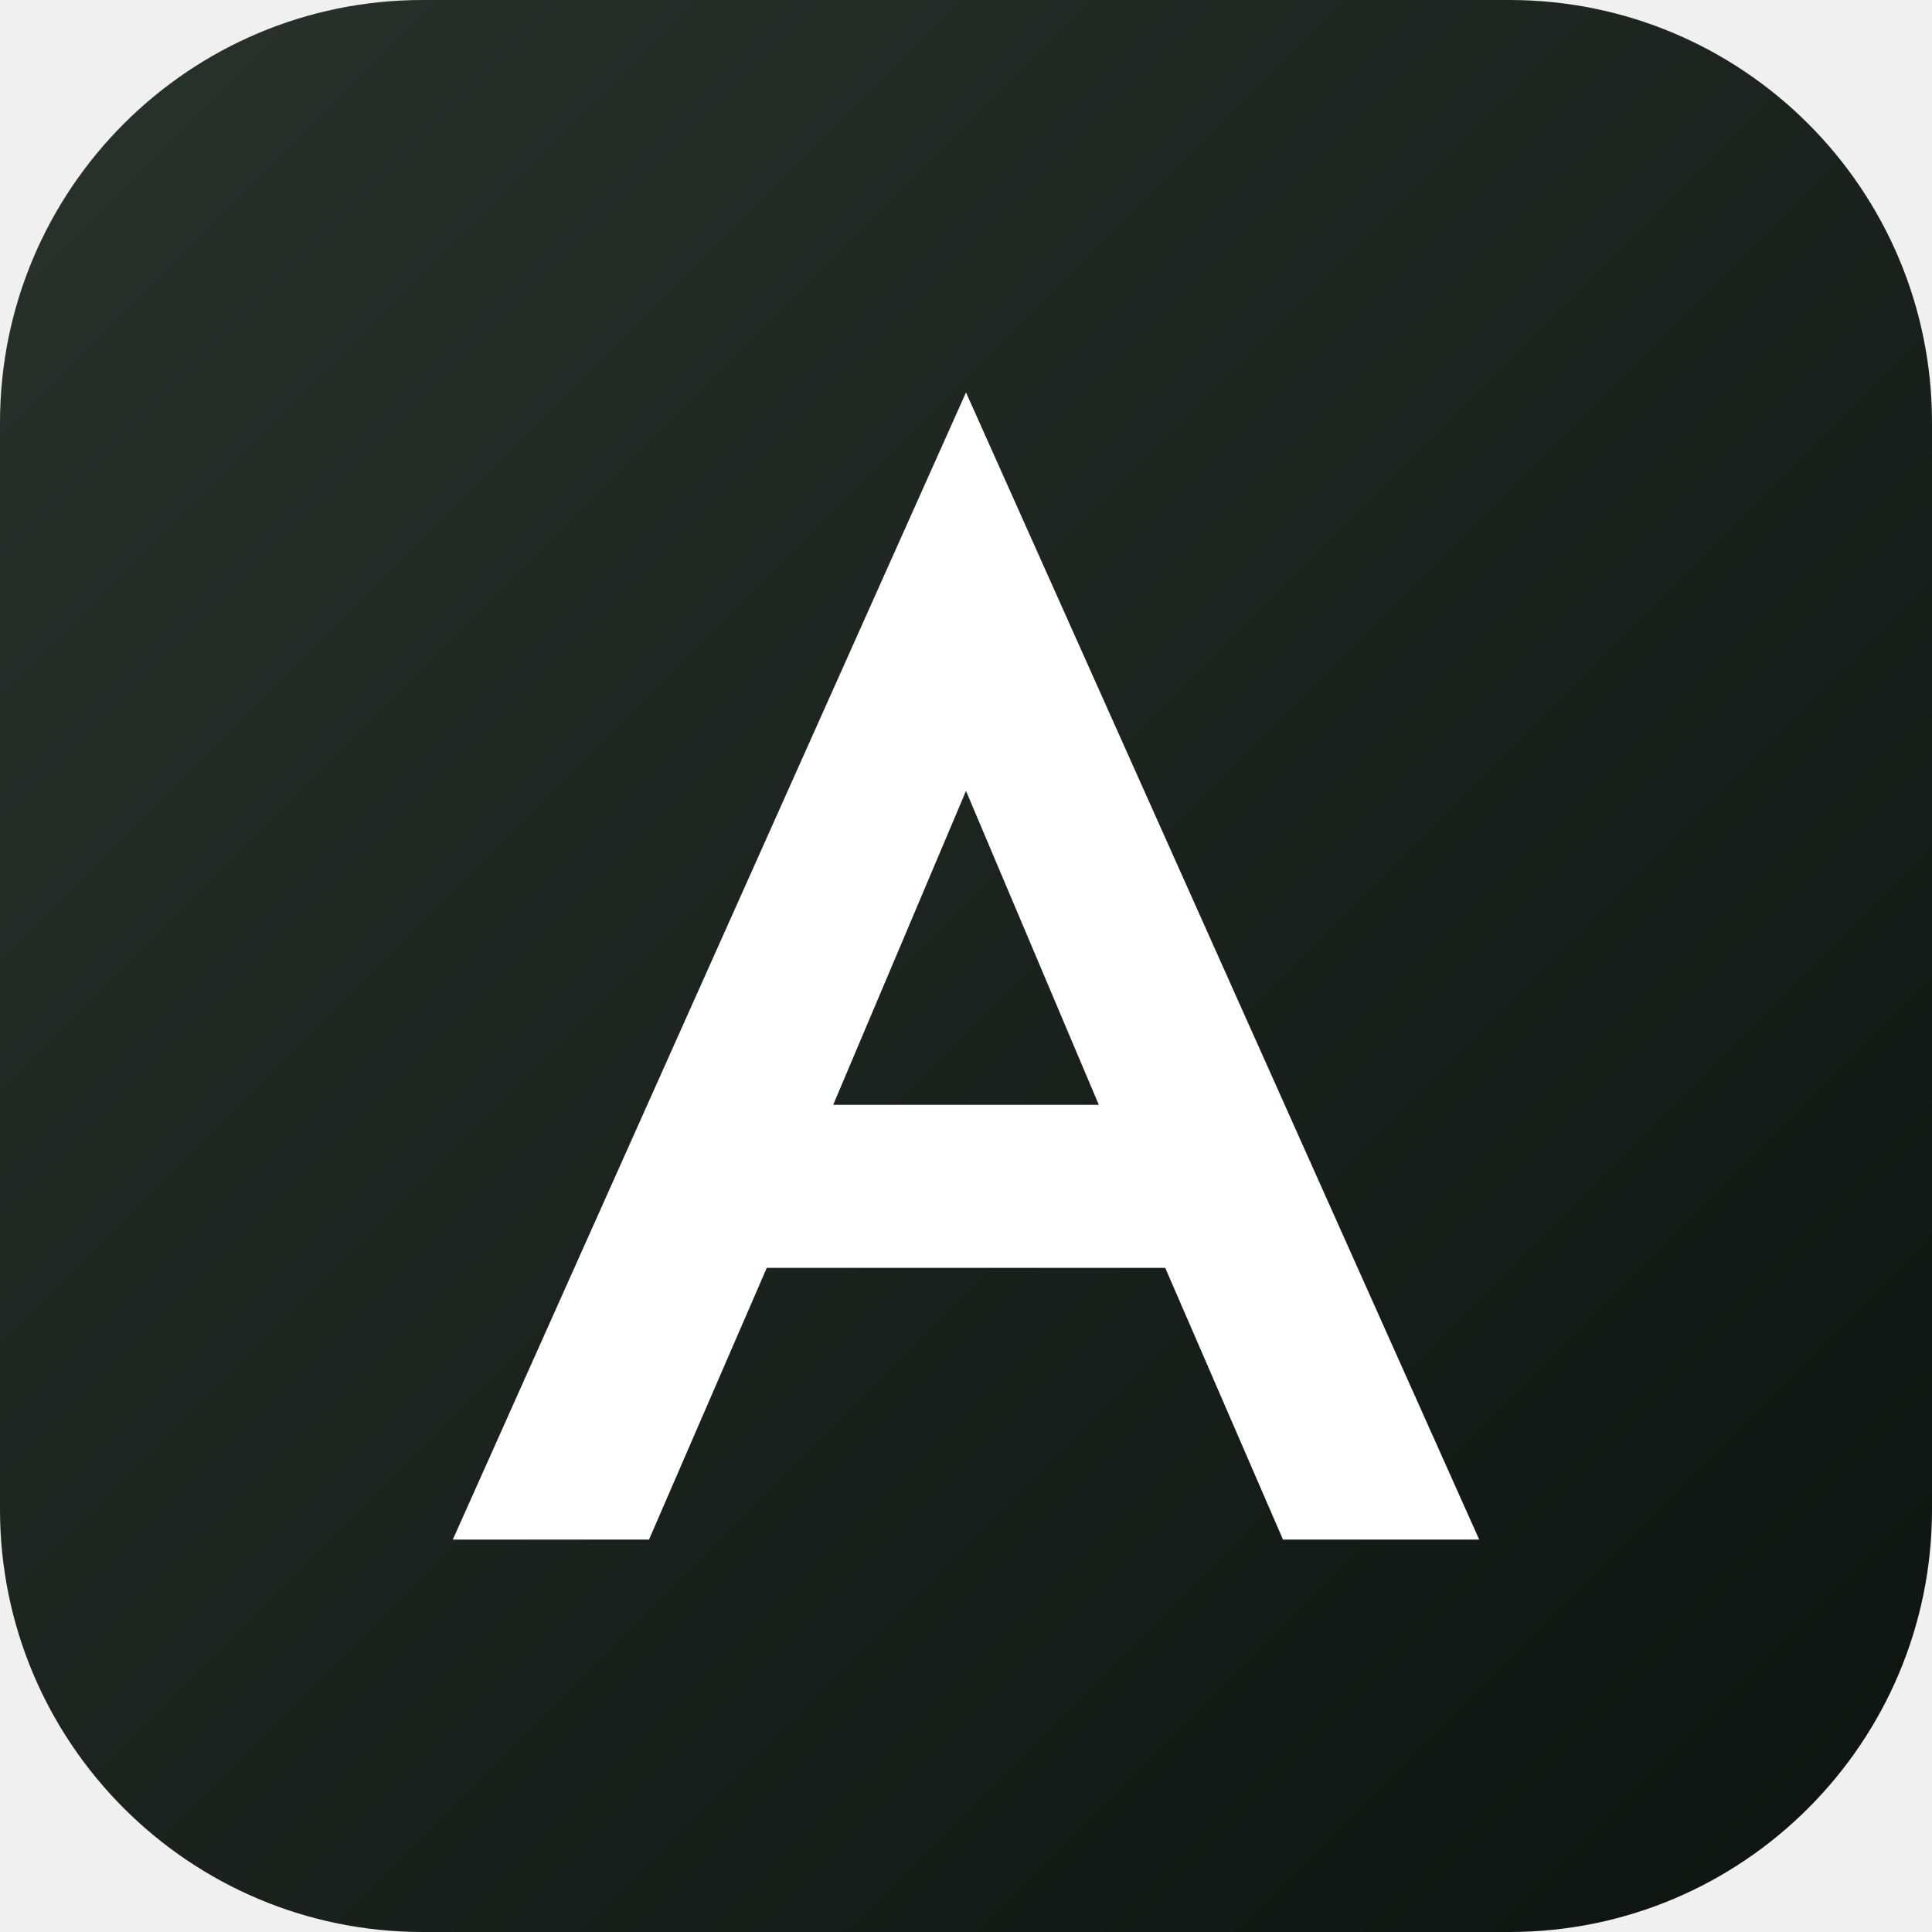
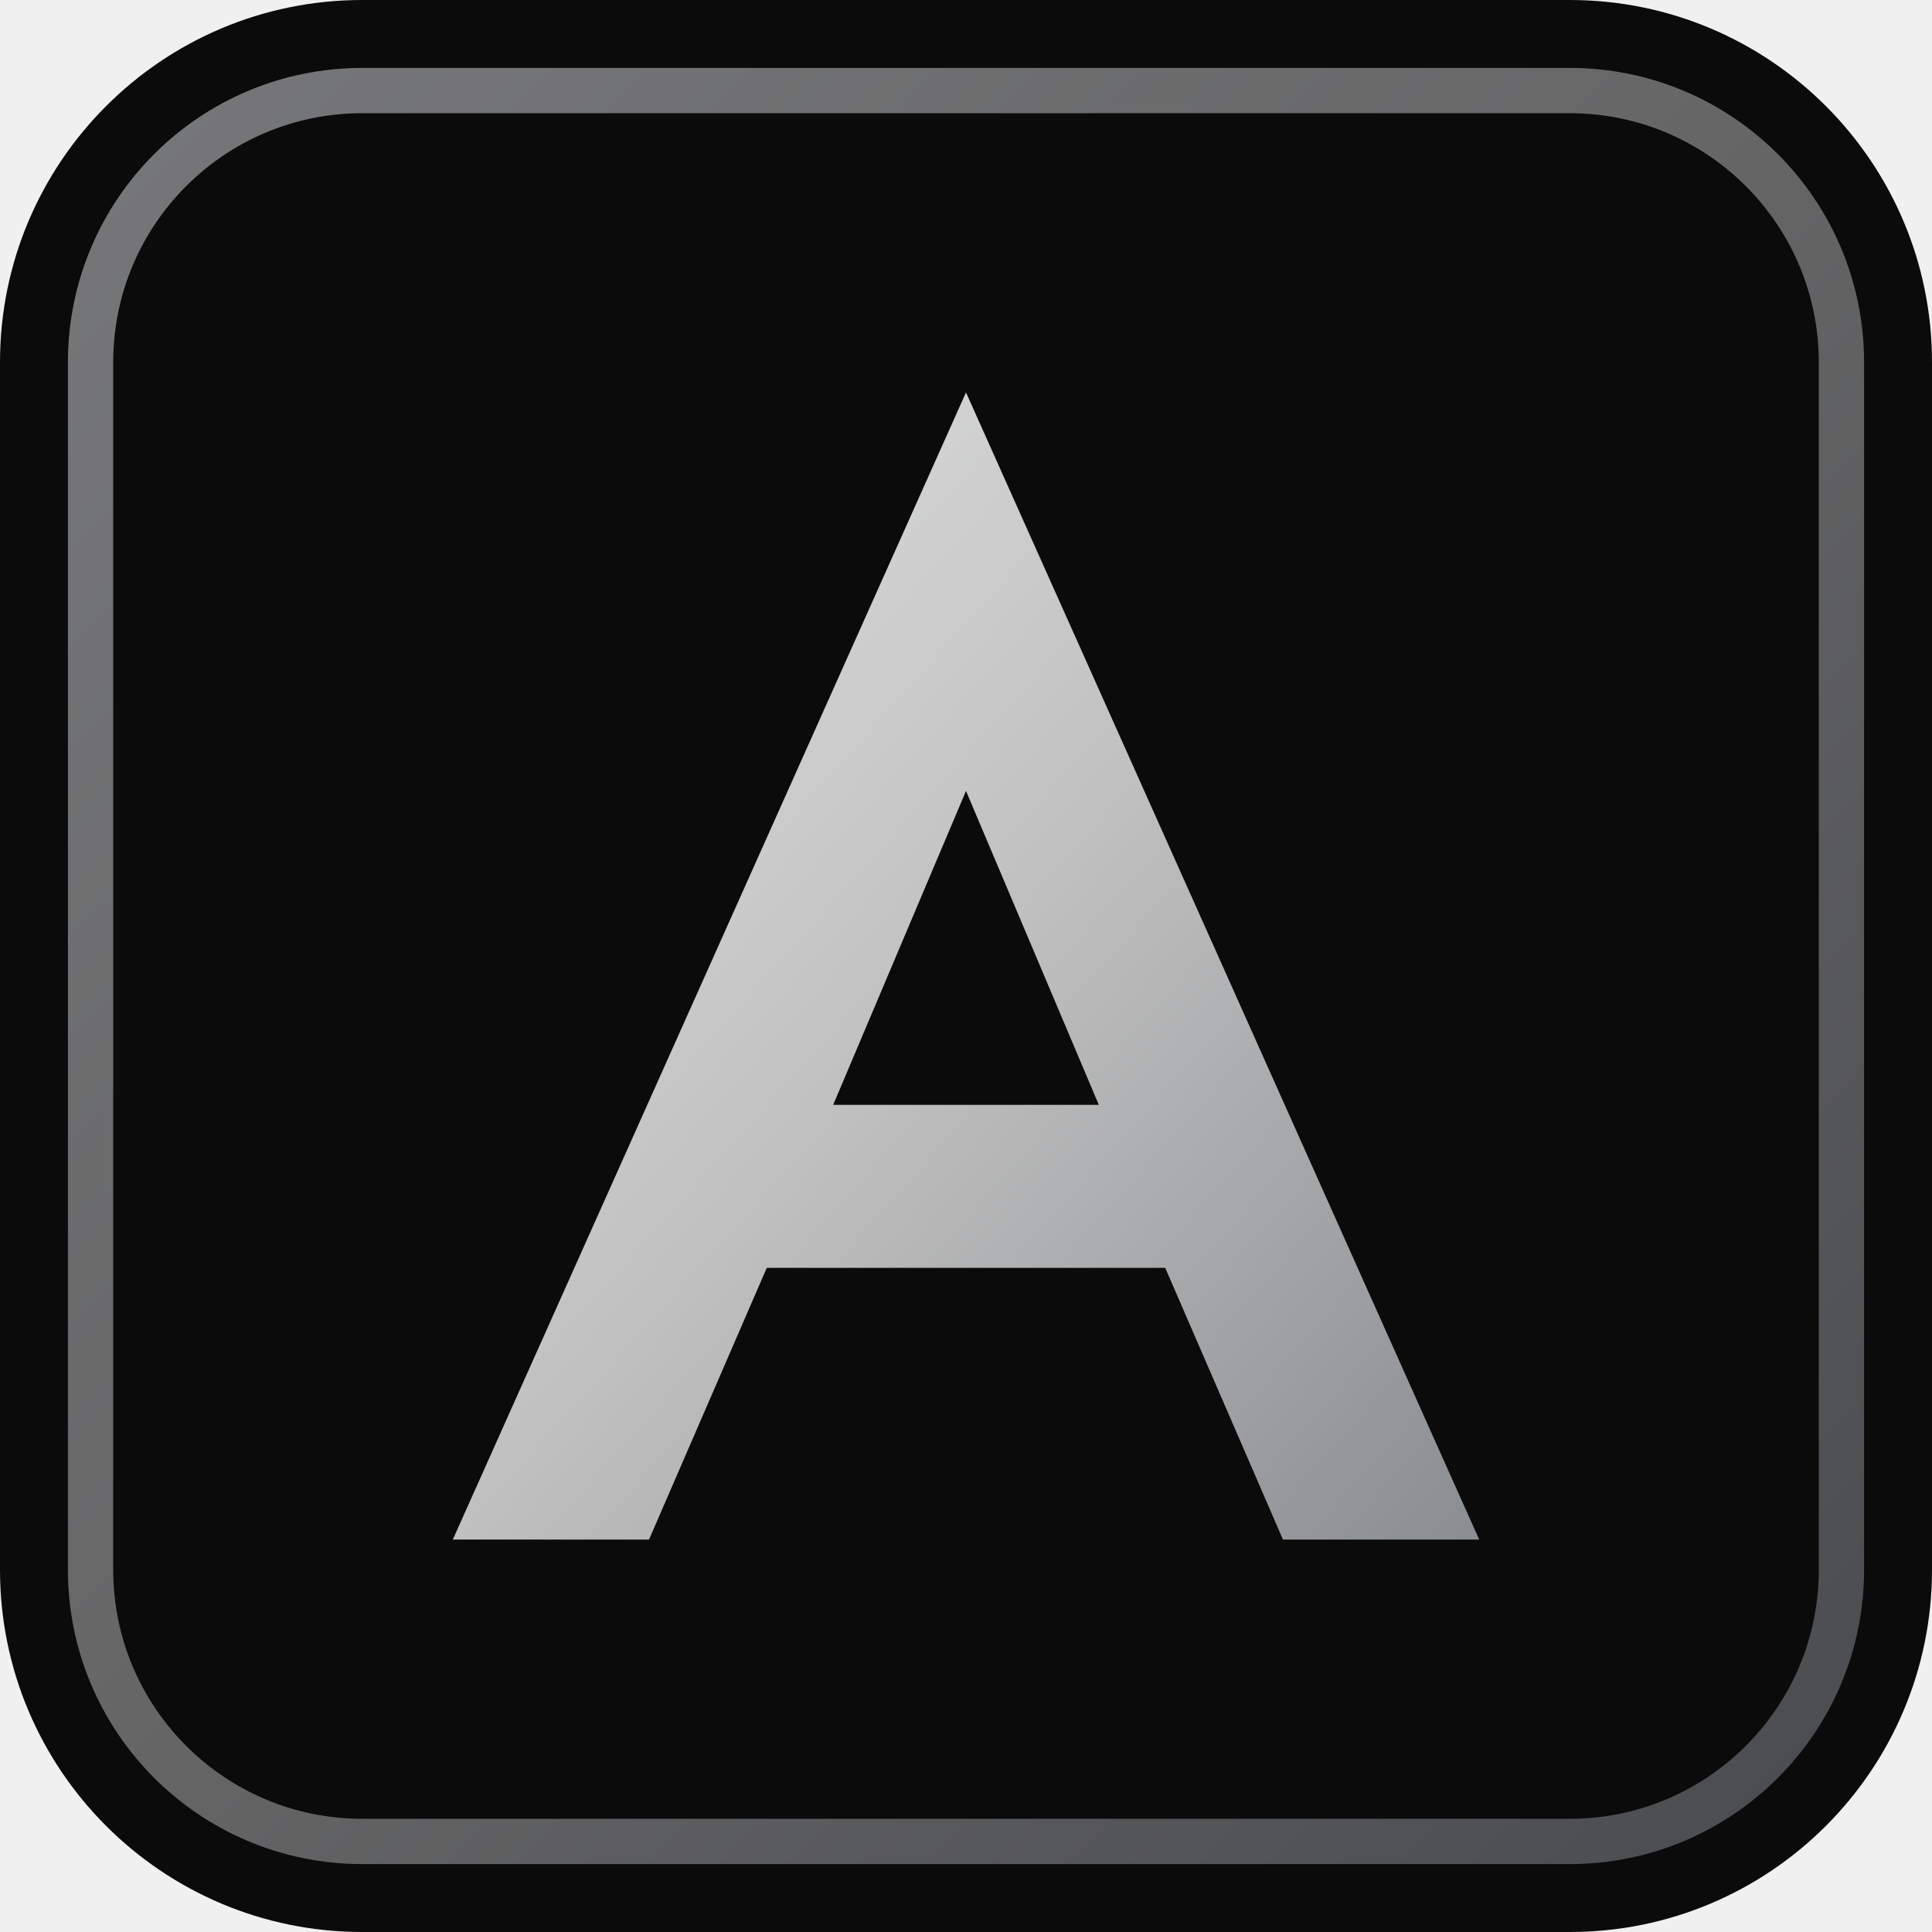
<svg xmlns="http://www.w3.org/2000/svg" viewBox="0 0 64 64">
  <defs>
-     <linearGradient id="verde" x1="0" y1="0" x2="1" y2="1">
-       <stop offset="0" stop-color="#2A322E" />
-       <stop offset="1" stop-color="#0D1310" />
+     <linearGradient id="plata" x1="0" y1="0" x2="1" y2="1">
+       <stop offset="0" stop-color="#E3E4E6" />
+       <stop offset="0.5" stop-color="#C0C0C0" />
+       <stop offset="1" stop-color="#8A8D91" />
    </linearGradient>
  </defs>
-   <rect width="64" height="64" rx="14" fill="url(#verde)" />
-   <path d="M32 13 L49 51 H42.5 L38.6 42 H25.4 L21.5 51 H15 Z M27.6 36.6 H36.4 L32 26.2 Z" fill="#FFFFFF" />
+   <rect width="64" height="64" rx="12" fill="#0B0B0C" />
+   <rect x="3" y="3" width="58" height="58" rx="9" fill="none" stroke="url(#plata)" stroke-opacity="0.5" stroke-width="1.5" />
+   <path d="M32 13 L49 51 H42.5 L38.6 42 H25.4 L21.5 51 H15 Z M27.6 36.6 H36.4 L32 26.2 Z" fill="url(#plata)" />
</svg>
